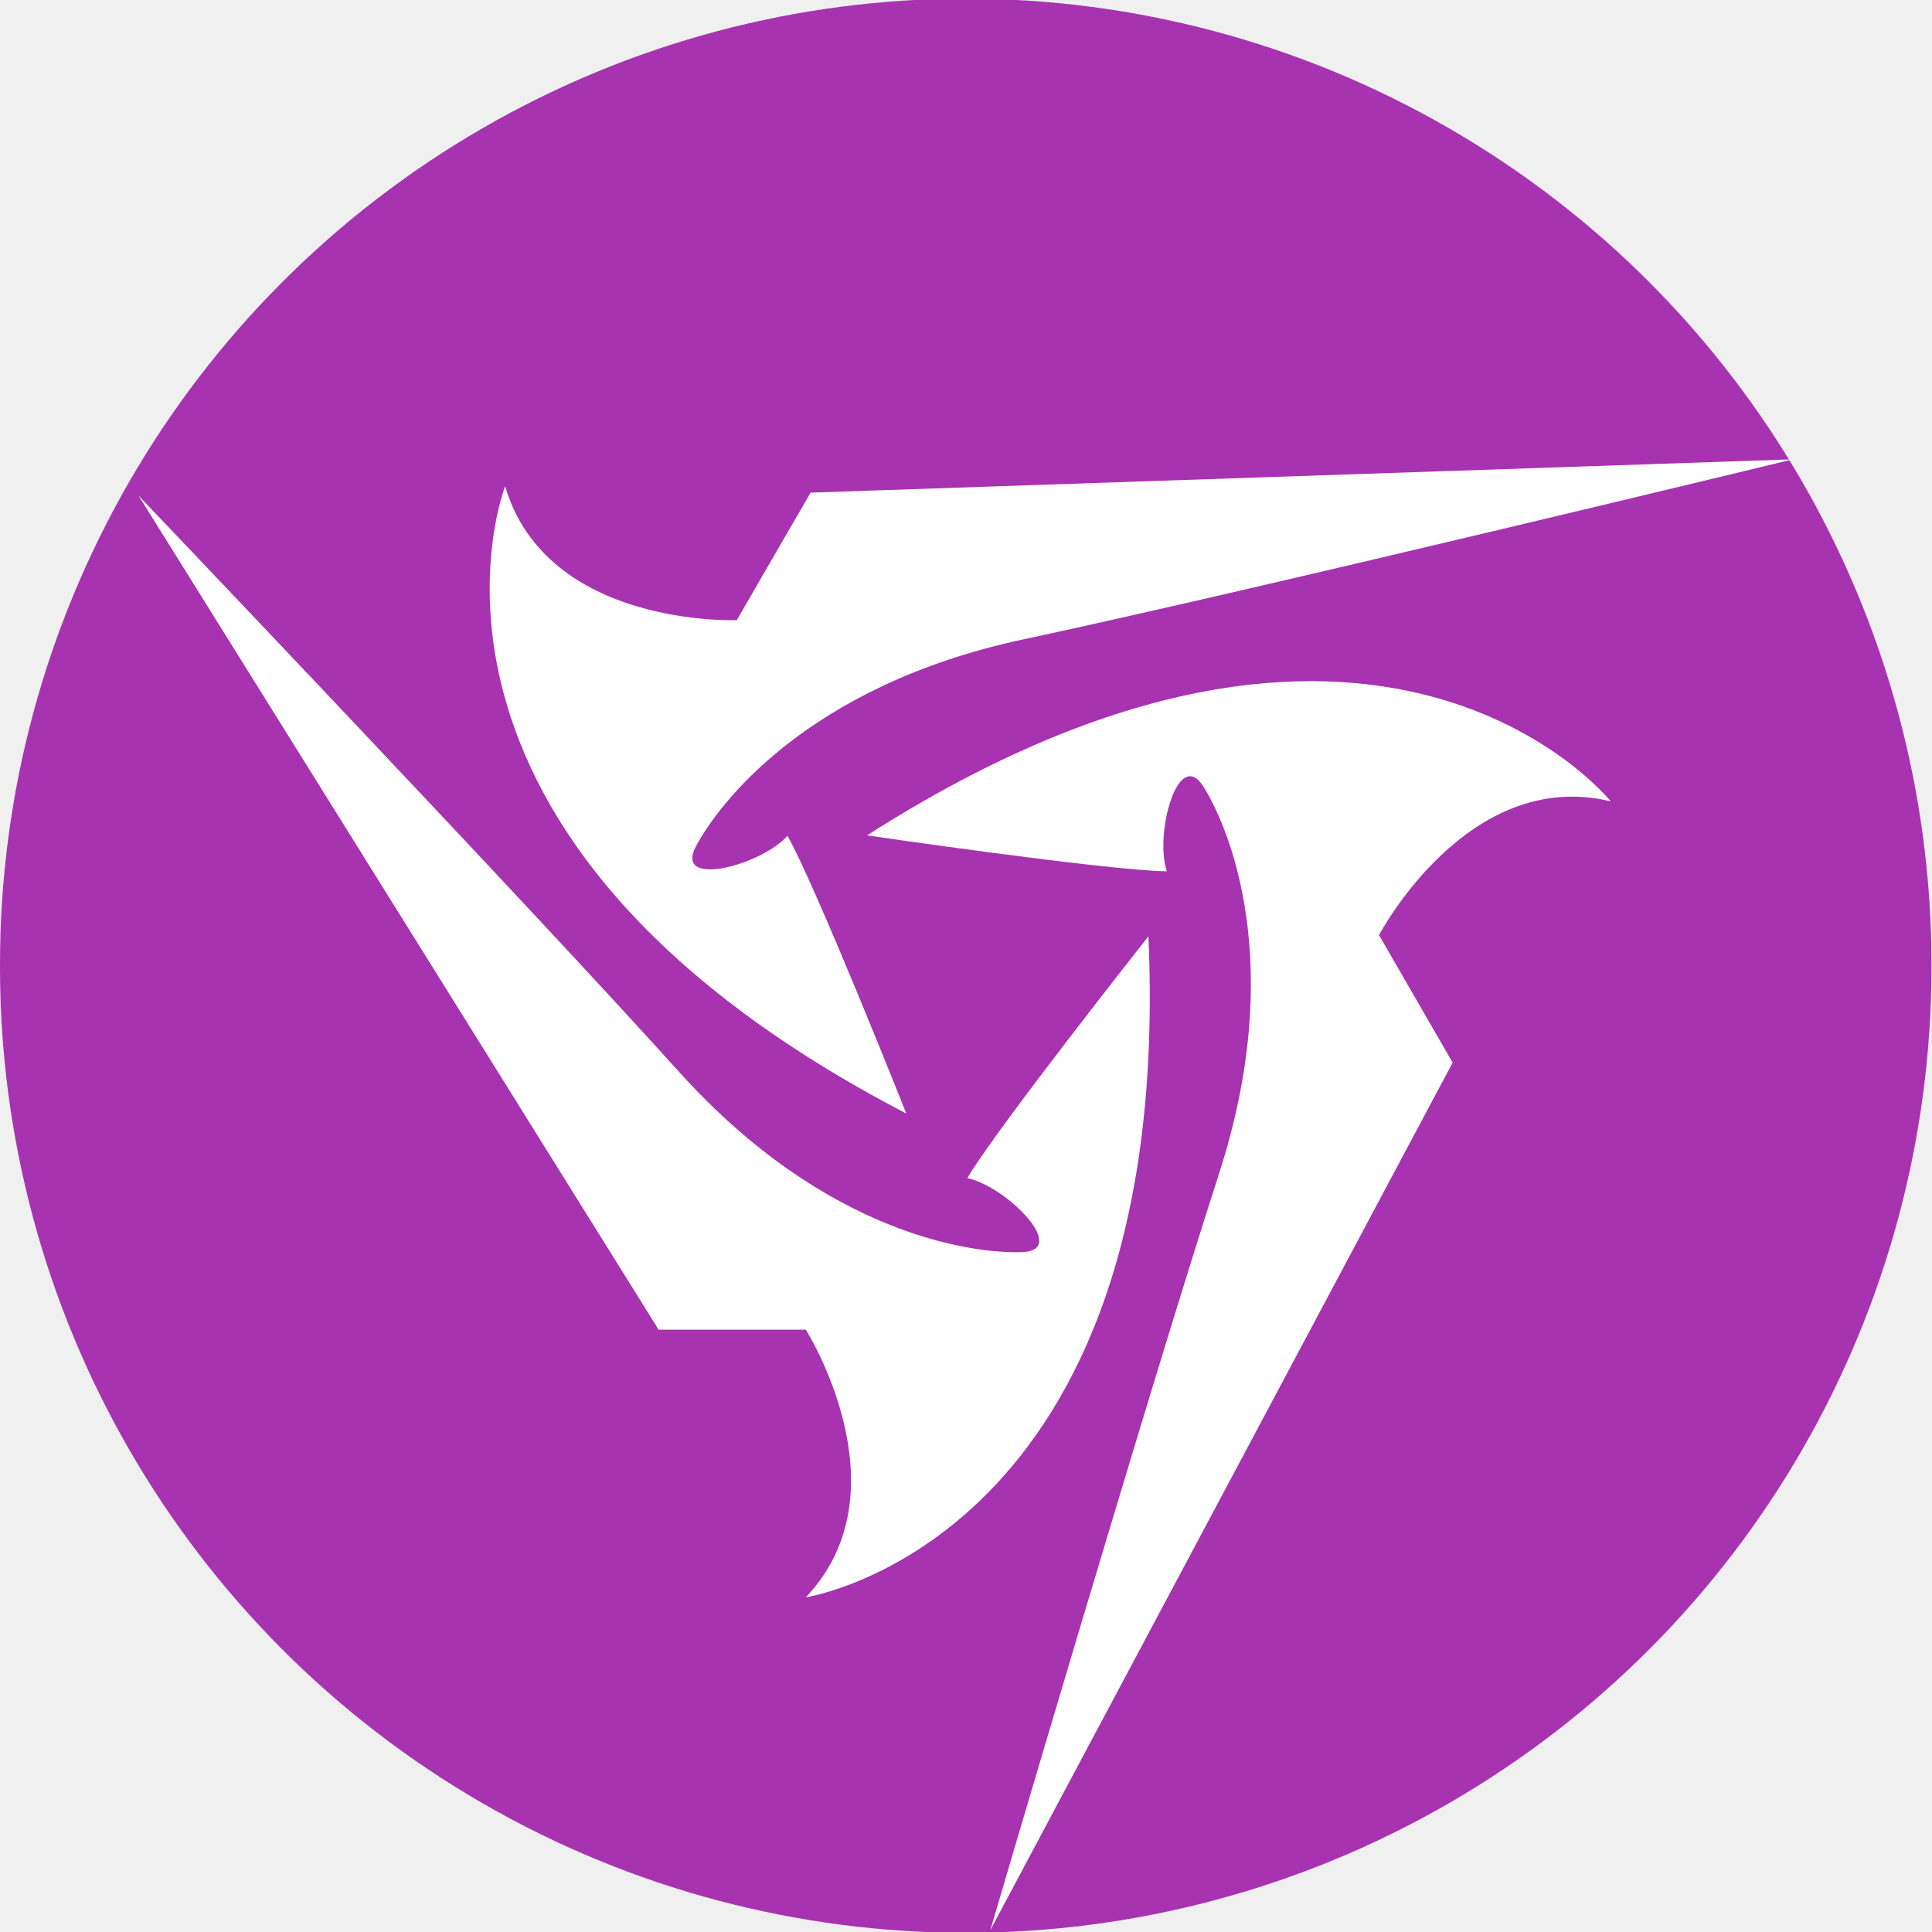
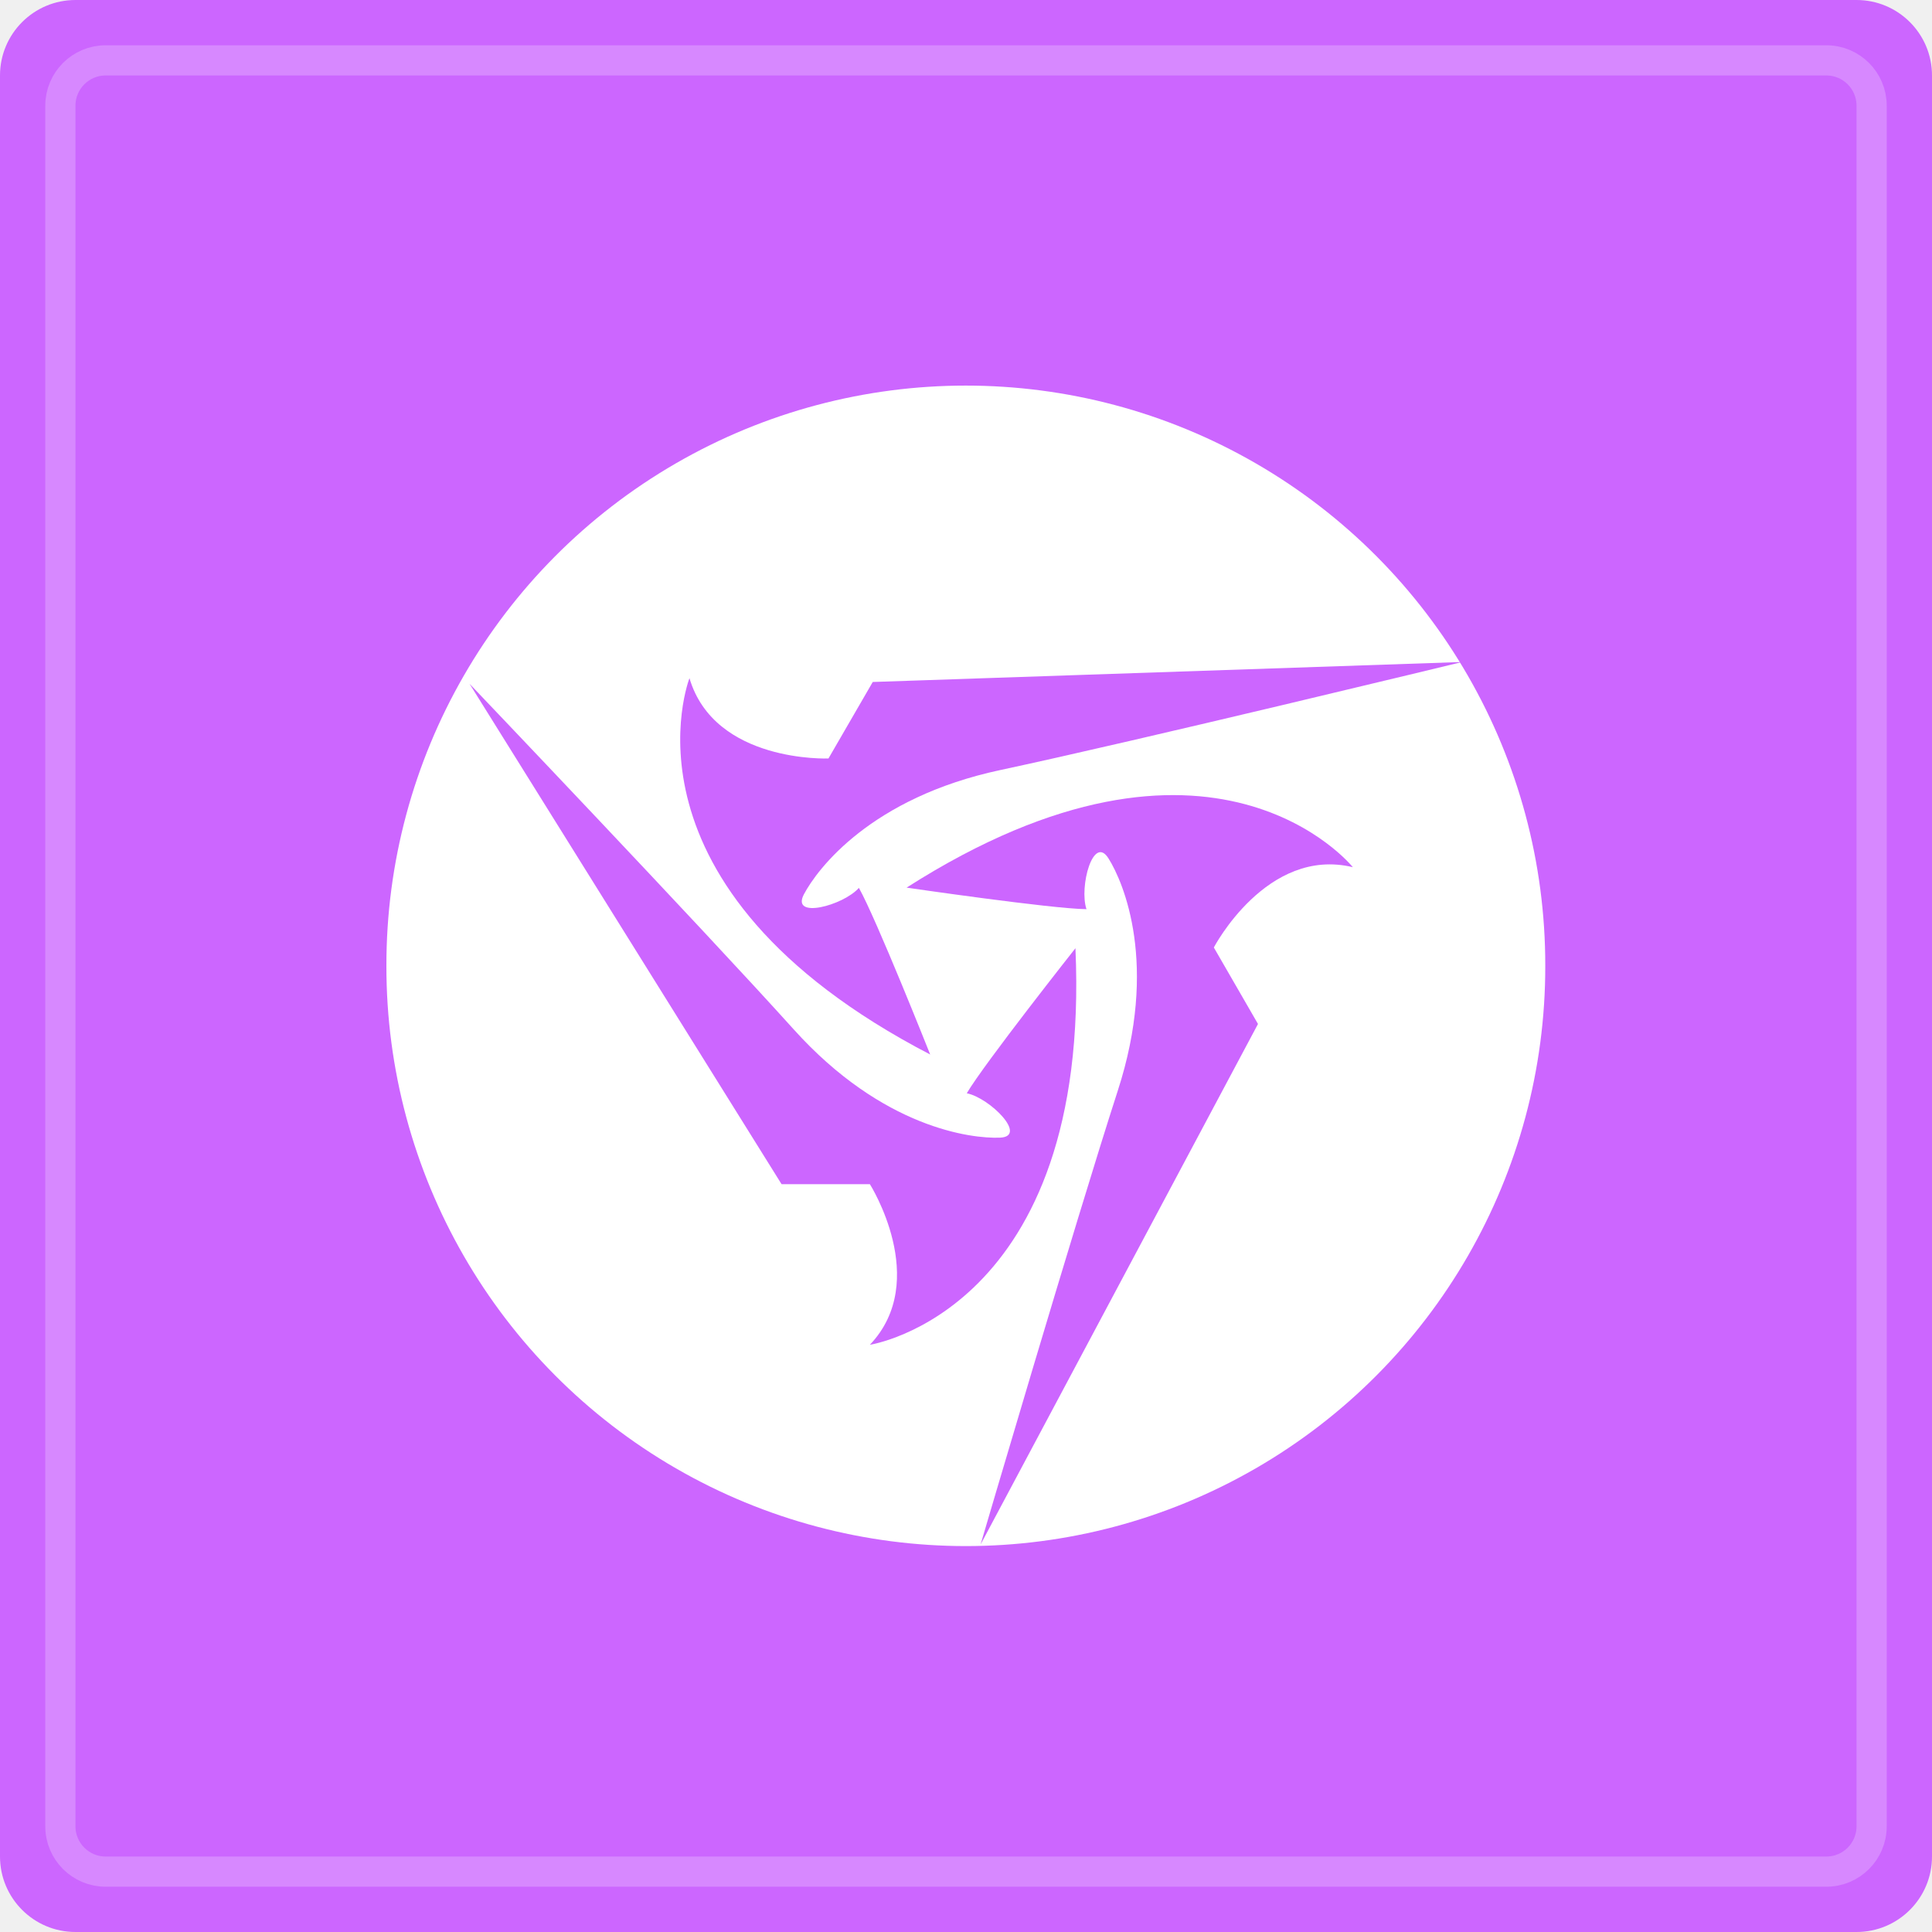
- <svg xmlns="http://www.w3.org/2000/svg" t="1781098573665" class="icon" viewBox="0 0 1024 1024" version="1.1" p-id="3820" width="200" height="200">
-   <path d="M511.856 511.856m-511.856 0a511.856 511.856 0 1 0 1023.711 0 511.856 511.856 0 1 0-1023.711 0Z" fill="#A733B1" p-id="3821" />
-   <path d="M73.422 262.663l275.665 442.082h78.008s53.919 85.123 0 141.859c0 0 195.742-29.795 181.585-350.314 0 0-80.319 101.591-95.993 128.135 20.441 4.117 54.425 38.282 29.145 39.221s-103.397-8.487-181.874-95.488C277.832 477.005 73.422 262.663 73.422 262.663z" fill="#FFFFFF" p-id="3822" />
-   <path d="M524.893 1022.989l245.039-459.778-39.004-67.571s46.733-89.24 122.79-70.93c0 0-123.657-154.644-394.193 18.057 0 0 128.135 18.744 158.905 19.033-6.645-19.755 5.959-66.271 19.43-44.855s44.313 93.899 8.198 205.277c-37.668 116.506-121.165 400.766-121.165 400.766z" fill="#FFFFFF" p-id="3823" />
-   <path d="M950.29 243.45l-520.668 17.66L390.51 328.681s-100.544 4.117-122.79-70.93c0 0-72.23 184.438 212.644 332.437 0 0-47.816-120.371-62.984-147.204-13.796 15.638-60.384 27.989-48.538 5.634s59.048-85.303 173.64-109.753C662.418 313.26 950.29 243.45 950.29 243.45z" fill="#FFFFFF" p-id="3824" />
+ <svg xmlns="http://www.w3.org/2000/svg" width="128" height="128" viewBox="0 0 128 128">
+   <rect x="0" y="0" width="128" height="128" rx="5" ry="5" fill="#cc66ff" />
+   <rect x="4" y="4" width="120" height="120" rx="3" ry="3" fill="none" stroke="#FFFFFF" stroke-opacity="0.22" stroke-width="2" />
+   <g transform="translate(25.6 25.6) scale(0.075)">
+     <path d="M511.856 511.856m-511.856 0a511.856 511.856 0 1 0 1023.711 0 511.856 511.856 0 1 0-1023.711 0Z" fill="#FFFFFF" />
+     <path d="M73.422 262.663l275.665 442.082h78.008s53.919 85.123 0 141.859c0 0 195.742-29.795 181.585-350.314 0 0-80.319 101.591-95.993 128.135 20.441 4.117 54.425 38.282 29.145 39.221s-103.397-8.487-181.874-95.488C277.832 477.005 73.422 262.663 73.422 262.663z" fill="#cc66ff" />
+     <path d="M524.893 1022.989l245.039-459.778-39.004-67.571s46.733-89.24 122.79-70.93c0 0-123.657-154.644-394.193 18.057 0 0 128.135 18.744 158.905 19.033-6.645-19.755 5.959-66.271 19.43-44.855s44.313 93.899 8.198 205.277c-37.668 116.506-121.165 400.766-121.165 400.766z" fill="#cc66ff" />
+     <path d="M950.29 243.45l-520.668 17.66L390.51 328.681s-100.544 4.117-122.79-70.93c0 0-72.23 184.438 212.644 332.437 0 0-47.816-120.371-62.984-147.204-13.796 15.638-60.384 27.989-48.538 5.634s59.048-85.303 173.64-109.753C662.418 313.26 950.29 243.45 950.29 243.45z" fill="#cc66ff" />
+   </g>
</svg>
